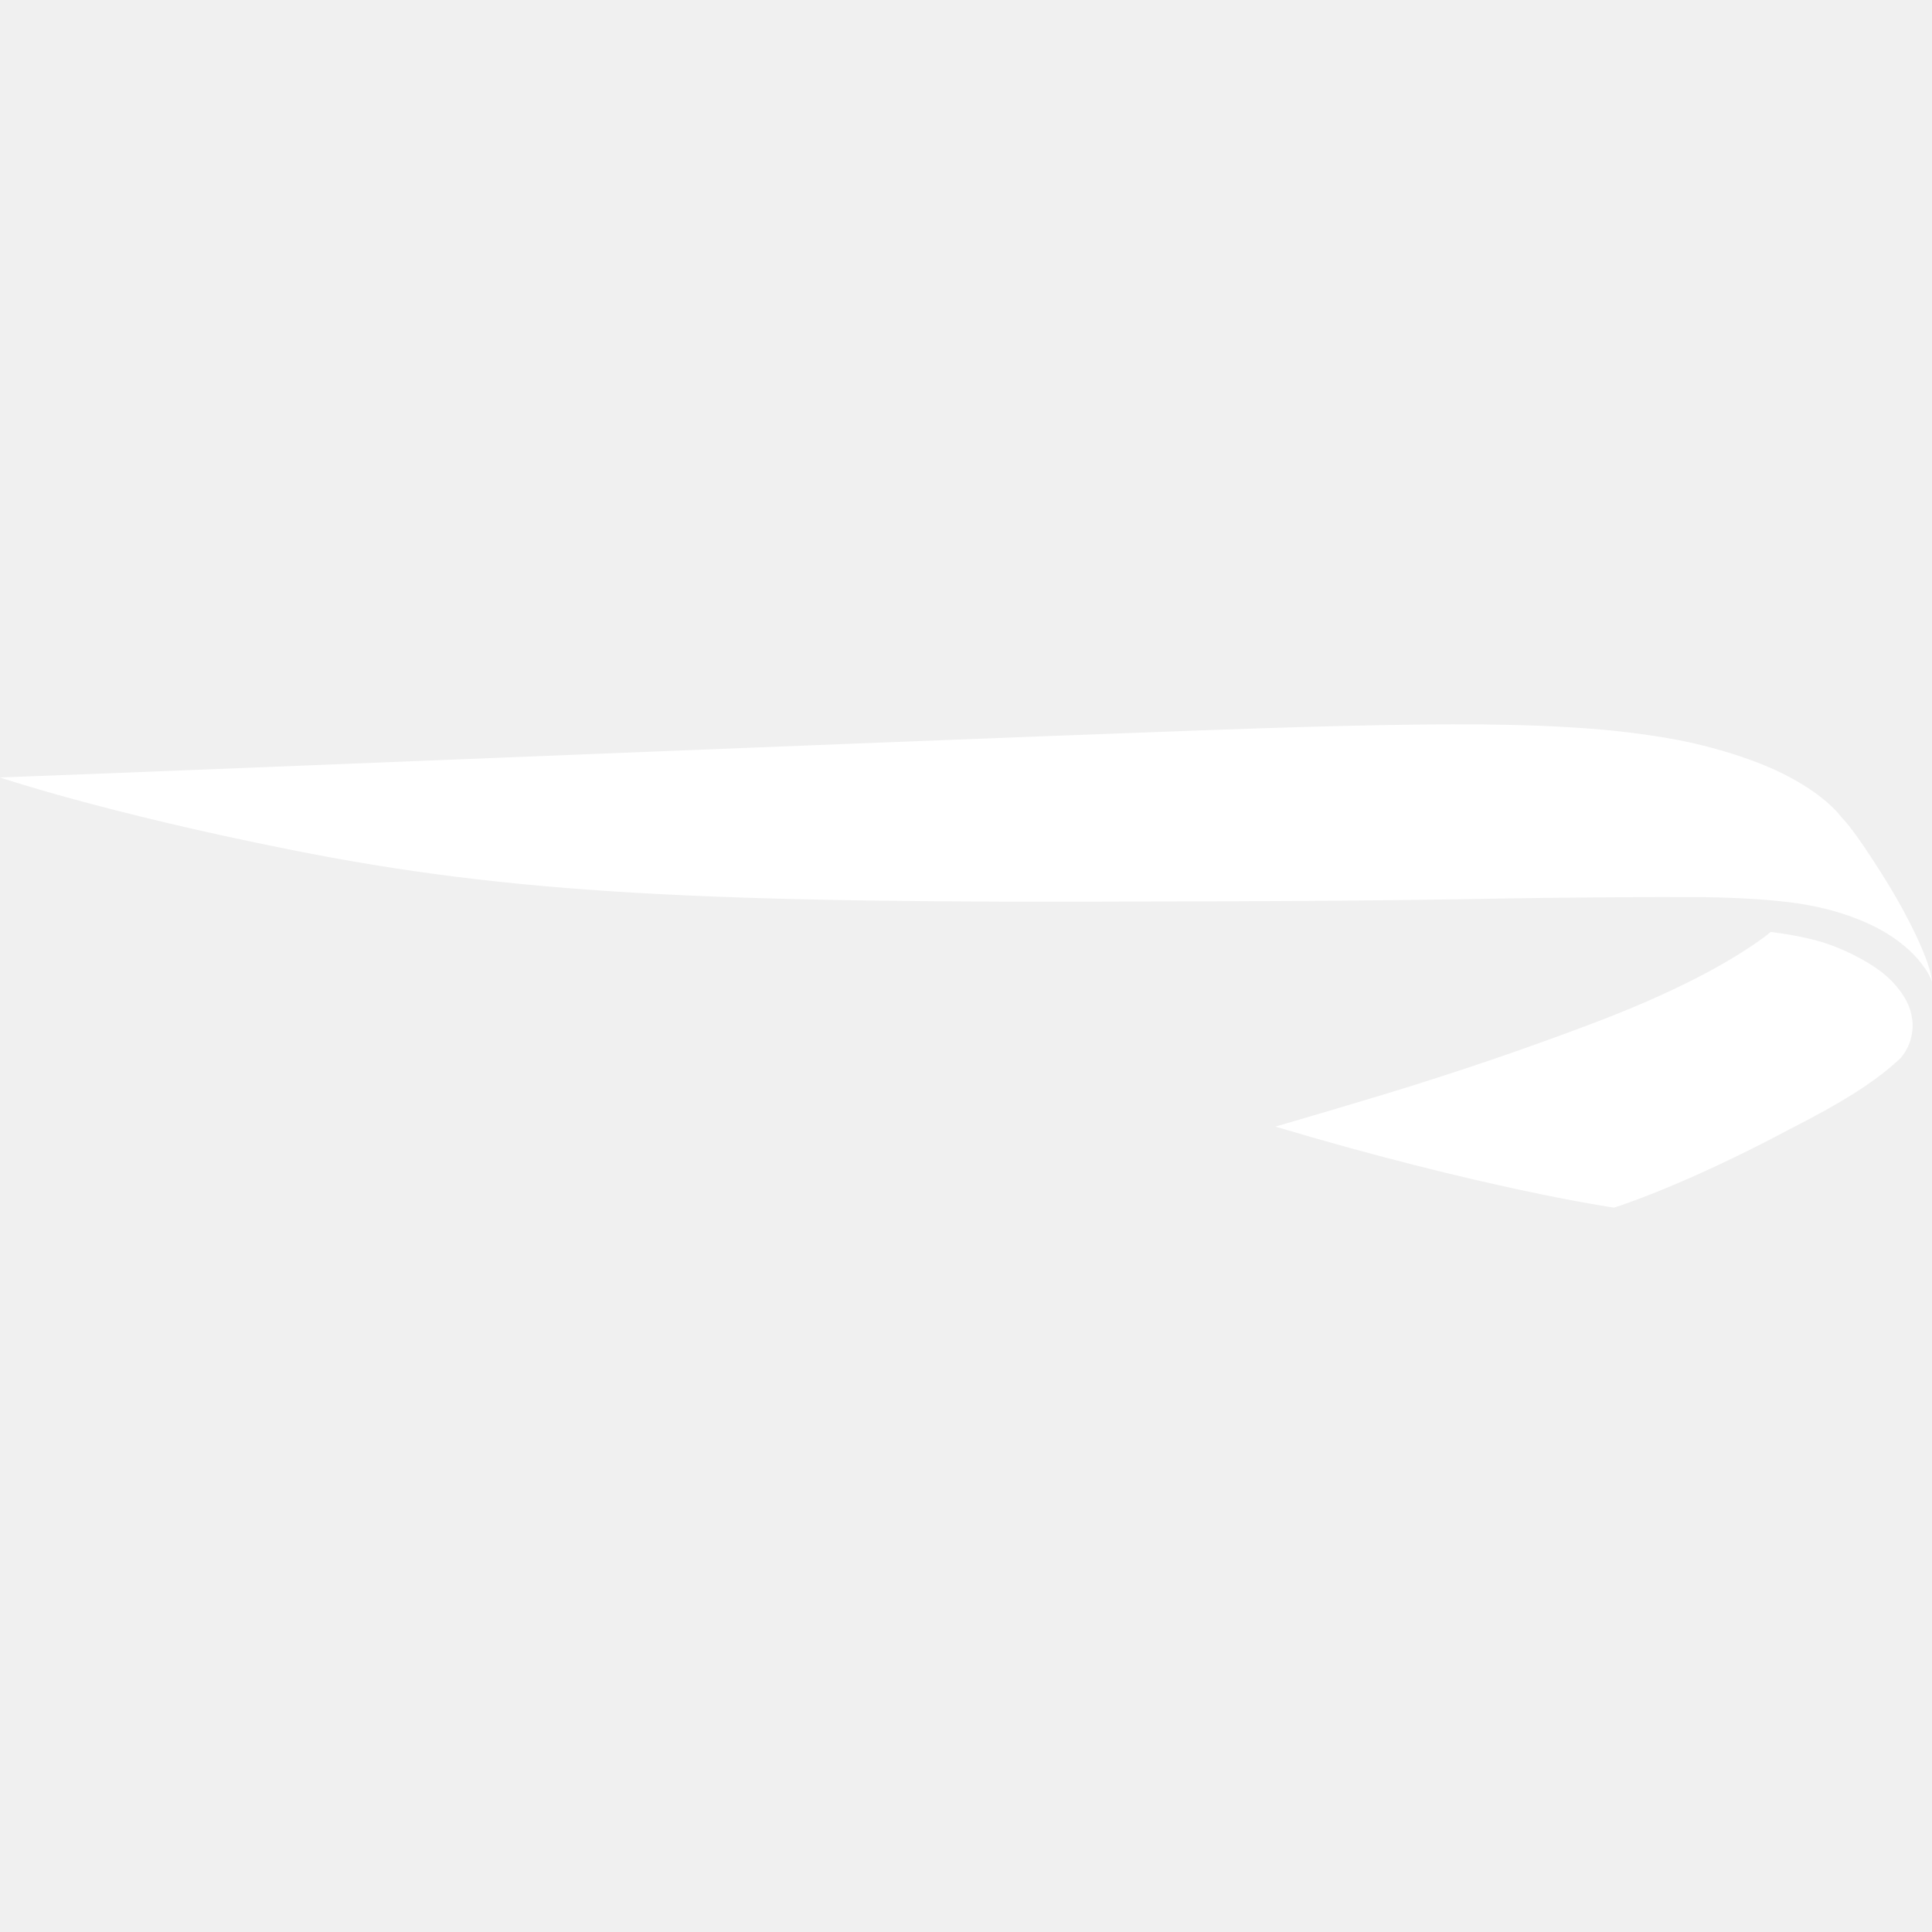
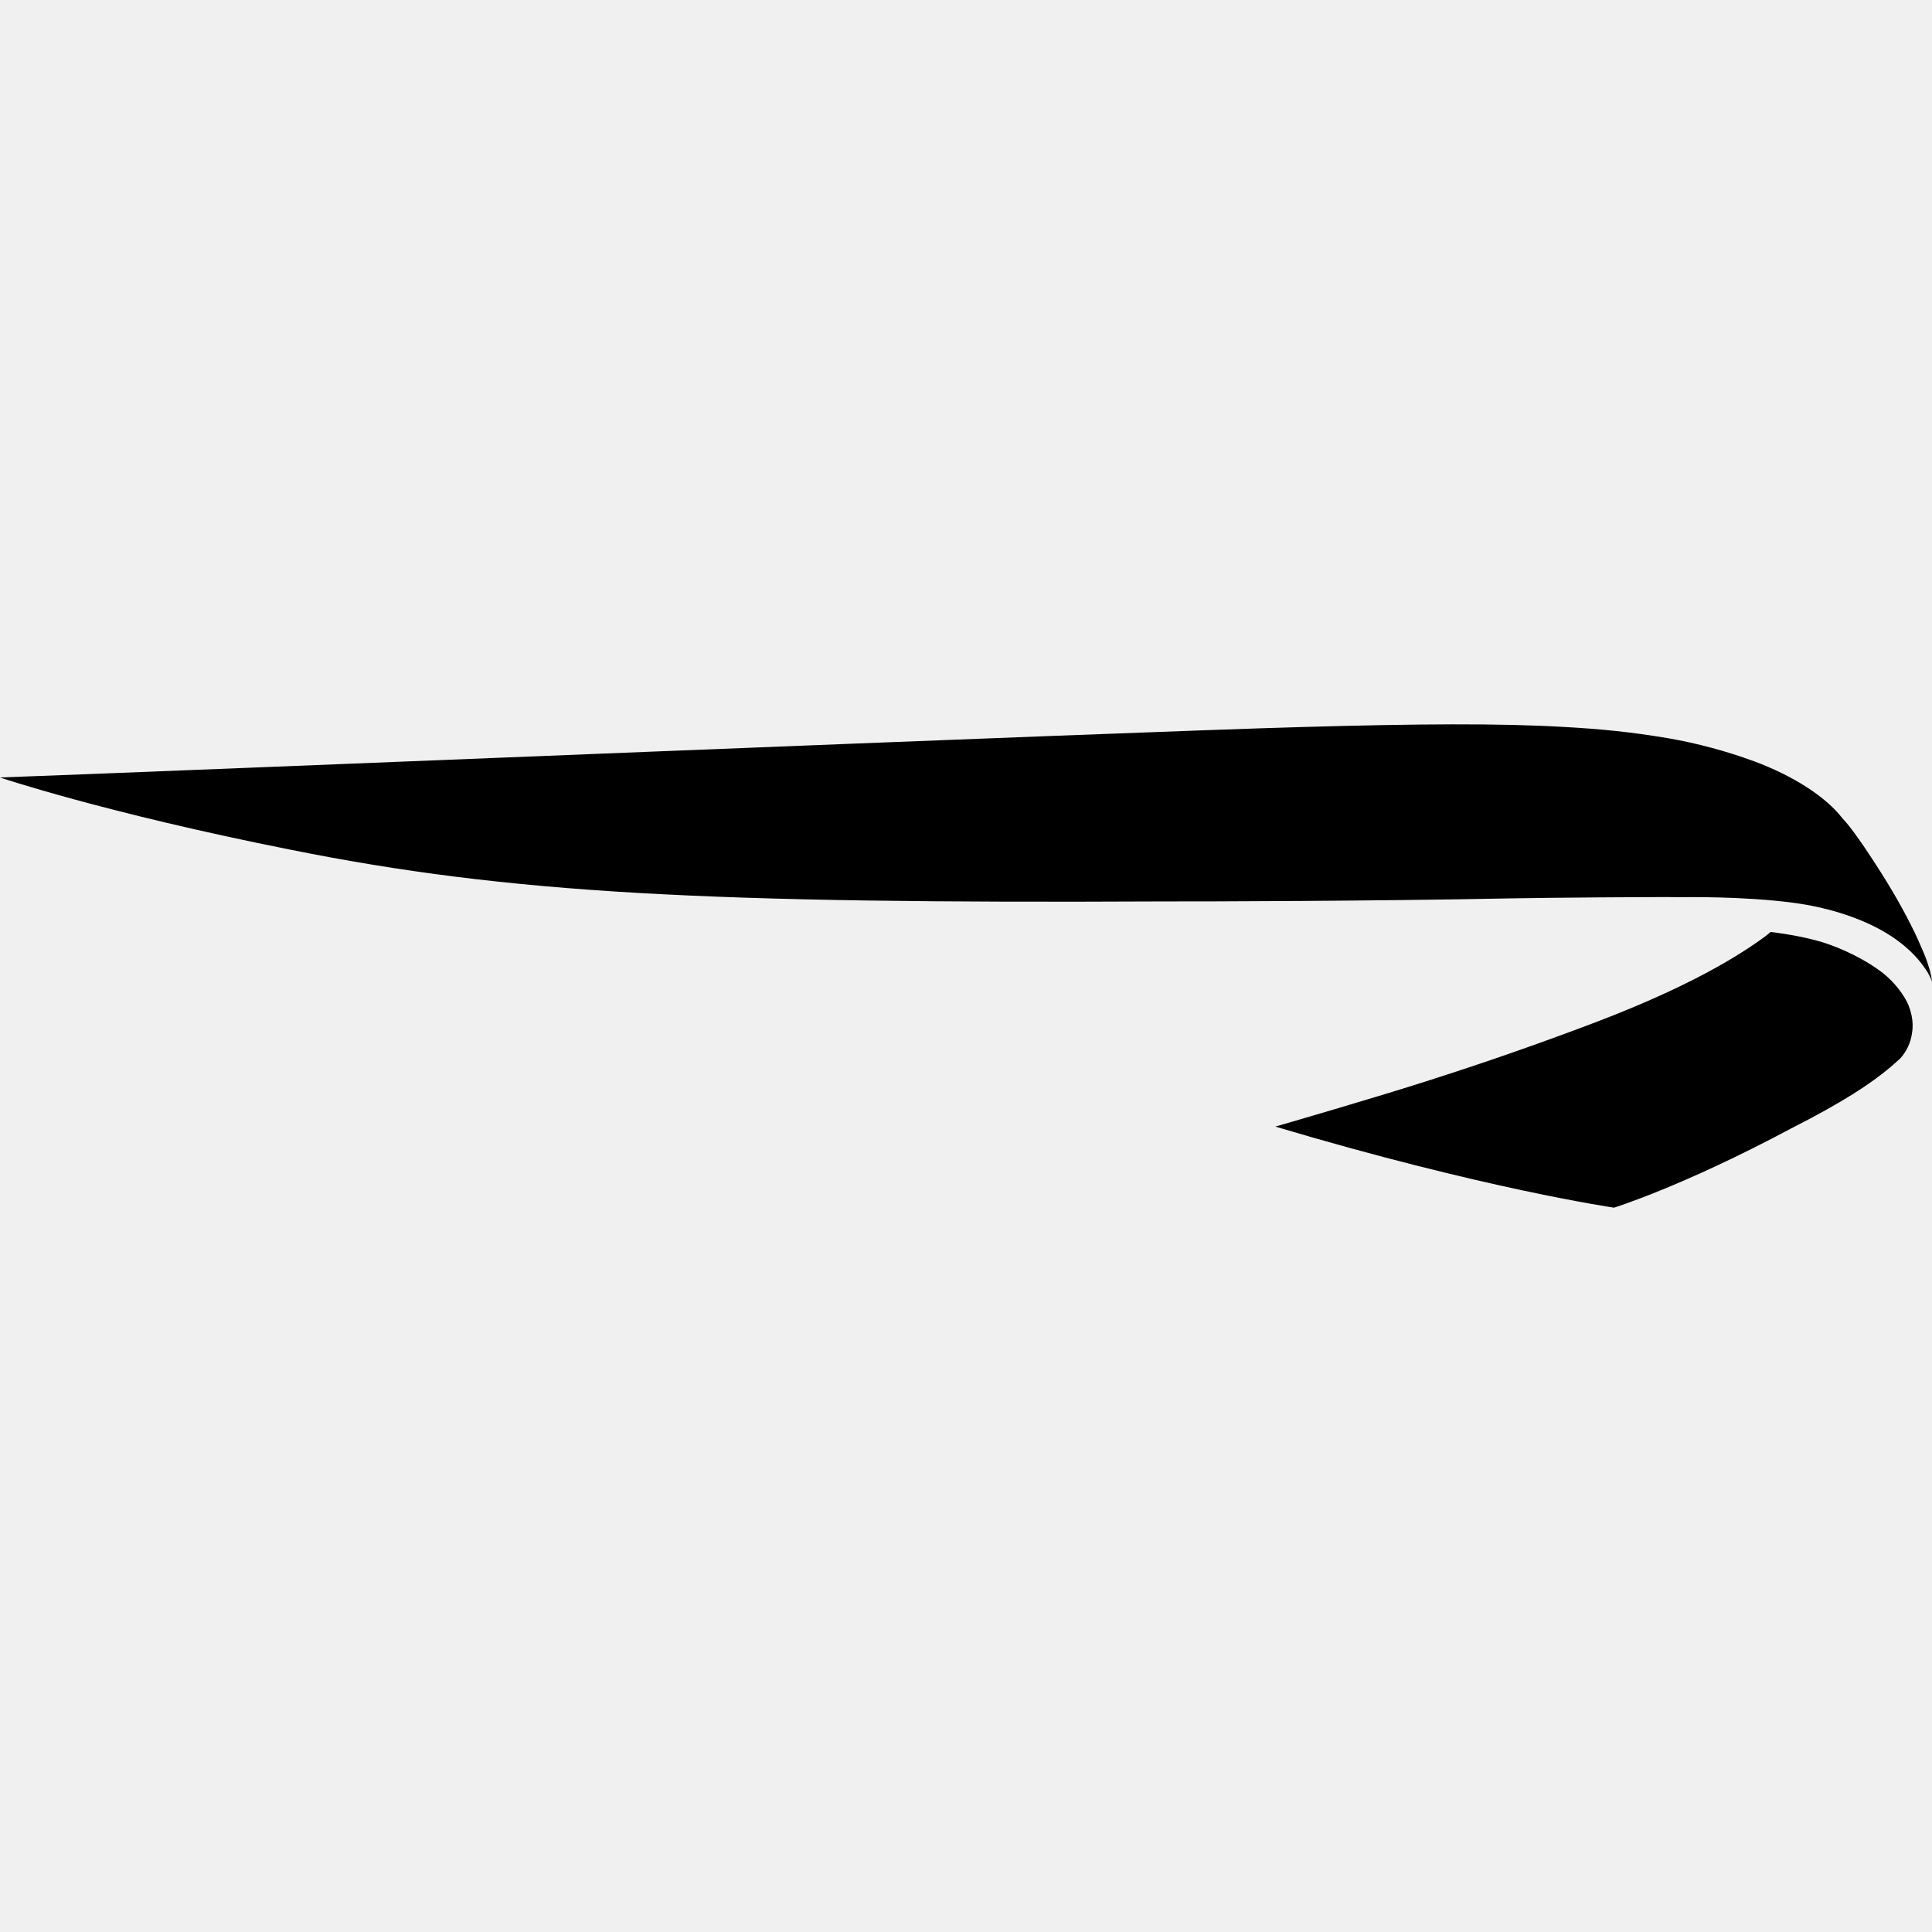
- <svg xmlns="http://www.w3.org/2000/svg" width="1em" height="1em" viewBox="0 0 24 24">
-   <path fill="white" d="M23.489 13.252c-.25.212-.605.444-1.241.767c-1.347.72-2.198.983-2.198.983s-1.617-.234-4.207-1.007c0 0 1.306-.378 1.93-.581a40 40 0 0 0 1.958-.681c1.055-.396 1.73-.761 2.18-1.088q.045-.034.085-.068s.32.036.593.113c.294.083.604.245.786.386c.191.147.28.308.308.358a.7.7 0 0 1 .071.226s.014.085-.003.177a.6.6 0 0 1-.147.313zM24 12.196a.7.7 0 0 0-.08-.157a1.4 1.4 0 0 0-.197-.23a2 2 0 0 0-.227-.178c-.354-.232-.81-.362-1.215-.416c-.627-.083-1.342-.07-1.411-.07c-.23-.005-1.722.007-2.105.015c-1.702.034-3.787.039-4.333.038c-5.636.027-8.089-.094-10.82-.642C1.289 10.094 0 9.658 0 9.658c2.05-.073 14.004-.568 16.186-.627c1.427-.04 2.44-.048 3.253 0c.413.023.802.058 1.287.14a6 6 0 0 1 1.064.286c.486.18.893.442 1.096.707c0 0 .06.06.14.17c.093.126.197.282.234.34c.294.447.434.73.484.828q.078.154.145.315c.044.104.063.166.076.21c.02.064.03.125.035.17Z" />
+ <svg xmlns="http://www.w3.org/2000/svg" role="img" viewBox="0 0 24 24">
+   <path d="M23.489 13.252c-.25.212-.605.444-1.241.767-1.347.72-2.198.983-2.198.983s-1.617-.234-4.207-1.007c0 0 1.306-.378 1.93-.581a40.11 40.11 0 0 0 1.958-.681c1.055-.396 1.73-.761 2.18-1.088.03-.022.058-.046.085-.068 0 0 .32.036.593.113.294.083.604.245.786.386.191.147.28.308.308.358a.681.681 0 0 1 .071.226s.014.085-.003.177a.579.579 0 0 1-.147.313zM24 12.196a.662.662 0 0 0-.08-.157 1.348 1.348 0 0 0-.197-.23 1.685 1.685 0 0 0-.227-.178c-.354-.232-.81-.362-1.215-.416-.627-.083-1.342-.07-1.411-.07-.23-.005-1.722.007-2.105.015-1.702.034-3.787.039-4.333.038-5.636.027-8.089-.094-10.82-.642C1.289 10.094 0 9.658 0 9.658c2.05-.073 14.004-.568 16.186-.627 1.427-.04 2.44-.048 3.253 0 .413.023.802.058 1.287.14a6.2 6.2 0 0 1 1.064.286c.486.18.893.442 1.096.707 0 0 .06.06.14.17.093.126.197.282.234.34.294.447.434.73.484.828.052.102.1.209.145.315.044.104.063.166.076.21.02.064.03.125.035.17Z" />
</svg>
